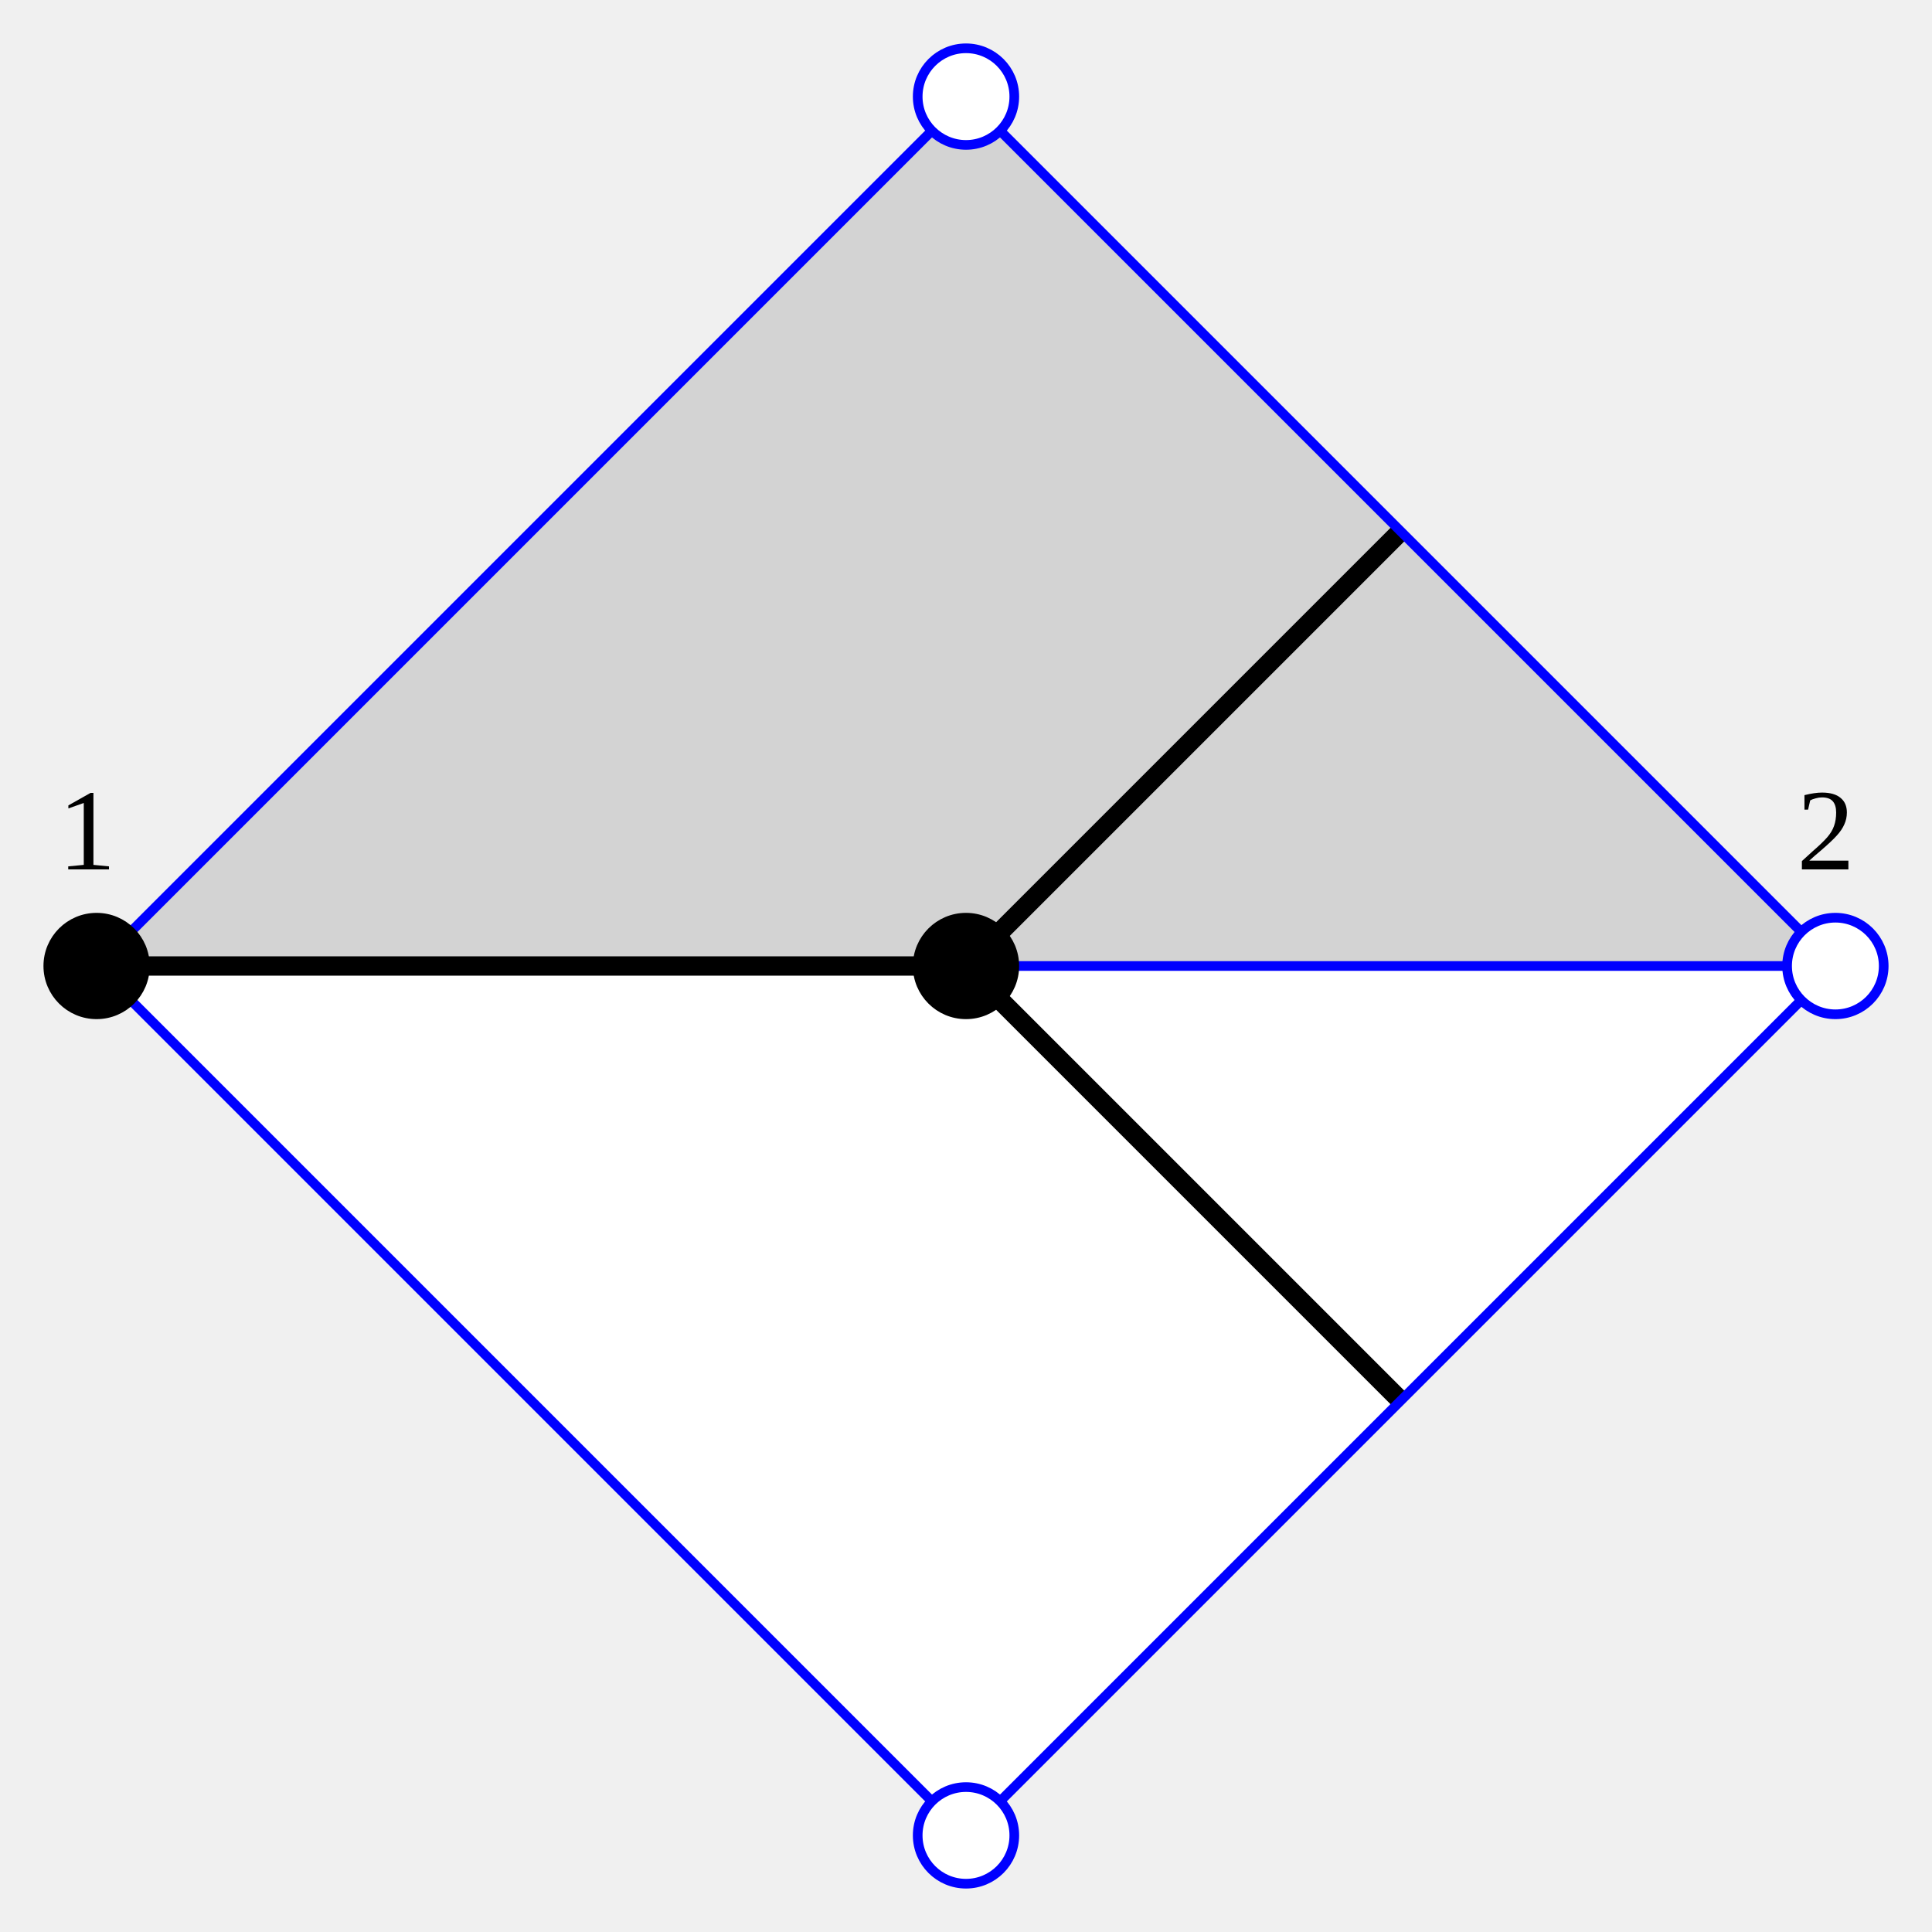
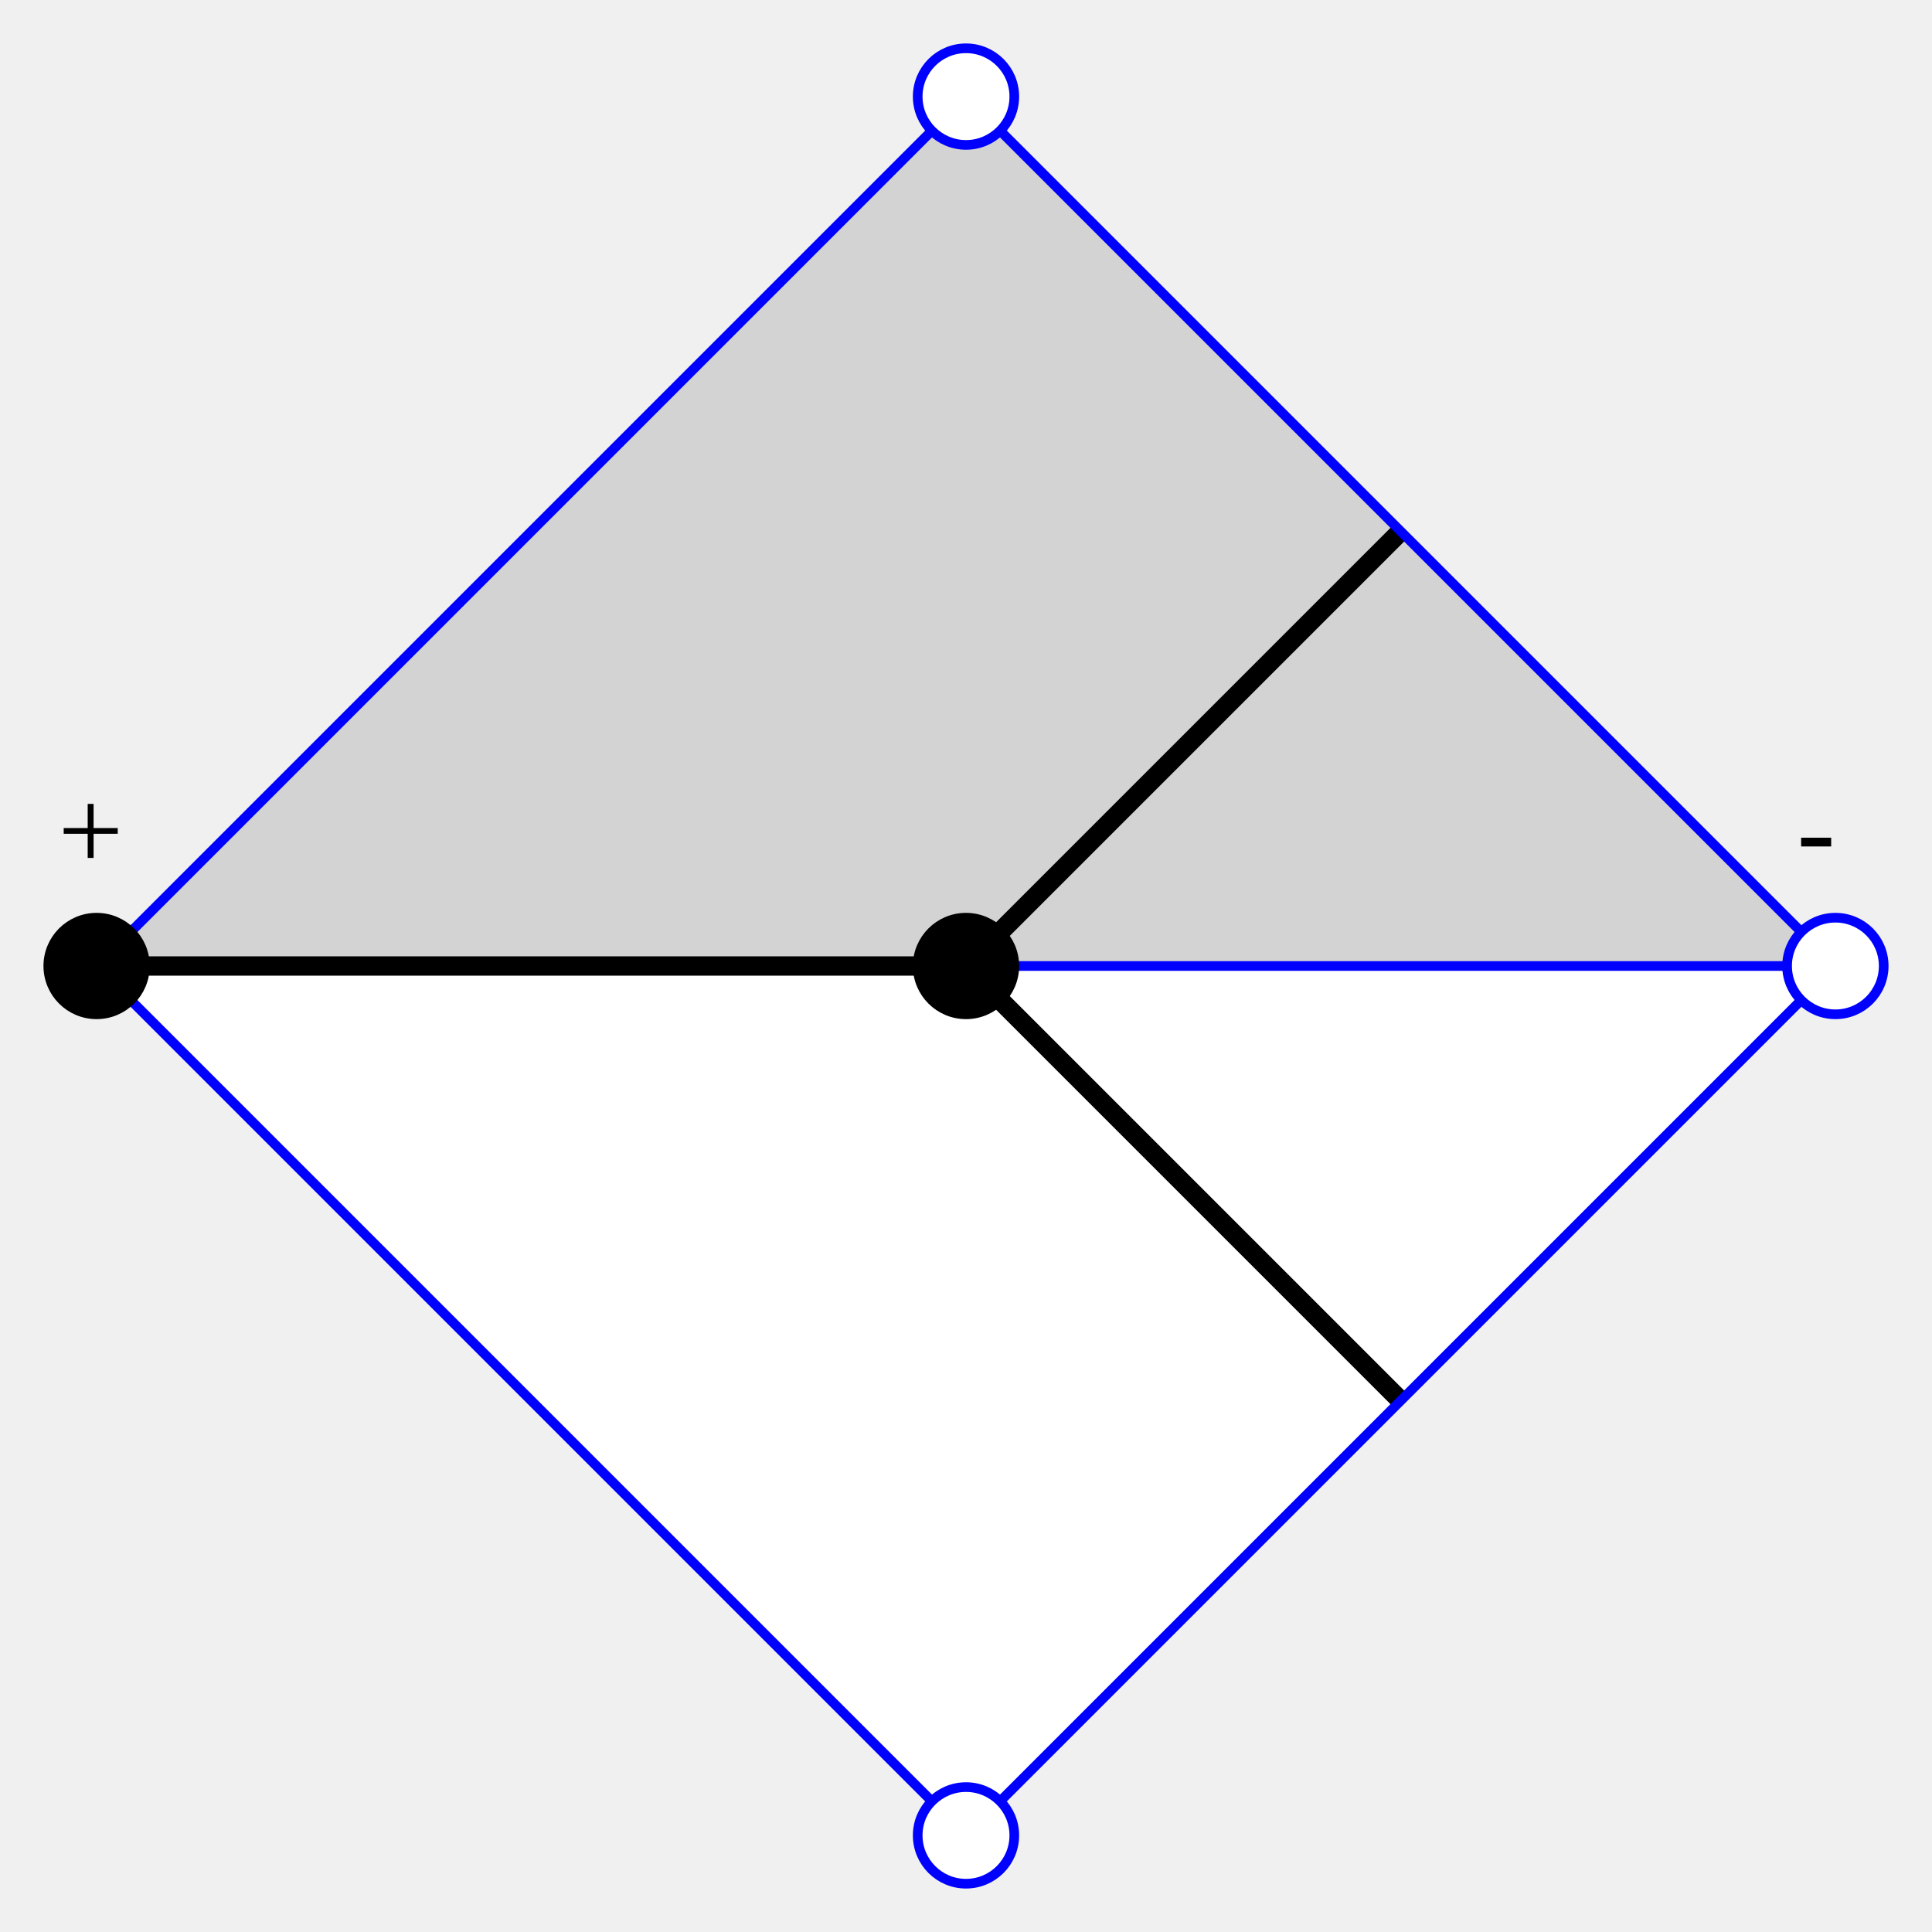
<svg xmlns="http://www.w3.org/2000/svg" width="200" height="200">
  <polygon points="10,100, 100,10 190,100" fill="lightgrey" stroke="none" />
  <polygon points="10,100, 100,190 190,100" fill="white" stroke="none" />
  <line x1="10" y1="100" x2="190" y2="100" stroke="blue" />
  <line x1="10" y1="100" x2="100" y2="100" stroke="black" stroke-width="2" />
  <path d="M 145,55 100,100 145,145" fill="none" stroke="black" stroke-width="2" />
  <polygon points="100,10 10,100, 100,190 190,100" fill="none" stroke="blue" />
  <circle cx="100" cy="10" r="5" fill="white" stroke="blue" />
  <circle cx="100" cy="190" r="5" fill="white" stroke="blue" />
  <circle cx="100" cy="100" r="5" fill="black" stroke="black" />
  <circle cx="10" cy="100" r="5" fill="black" stroke="black" />
  <circle cx="190" cy="100" r="5" fill="white" stroke="blue" />
-   <text x="6" y="90">1</text>
-   <text x="186" y="90">2</text>
+   <text x="6" y="90">+</text>
+   <text x="186" y="90">-</text>
</svg>
